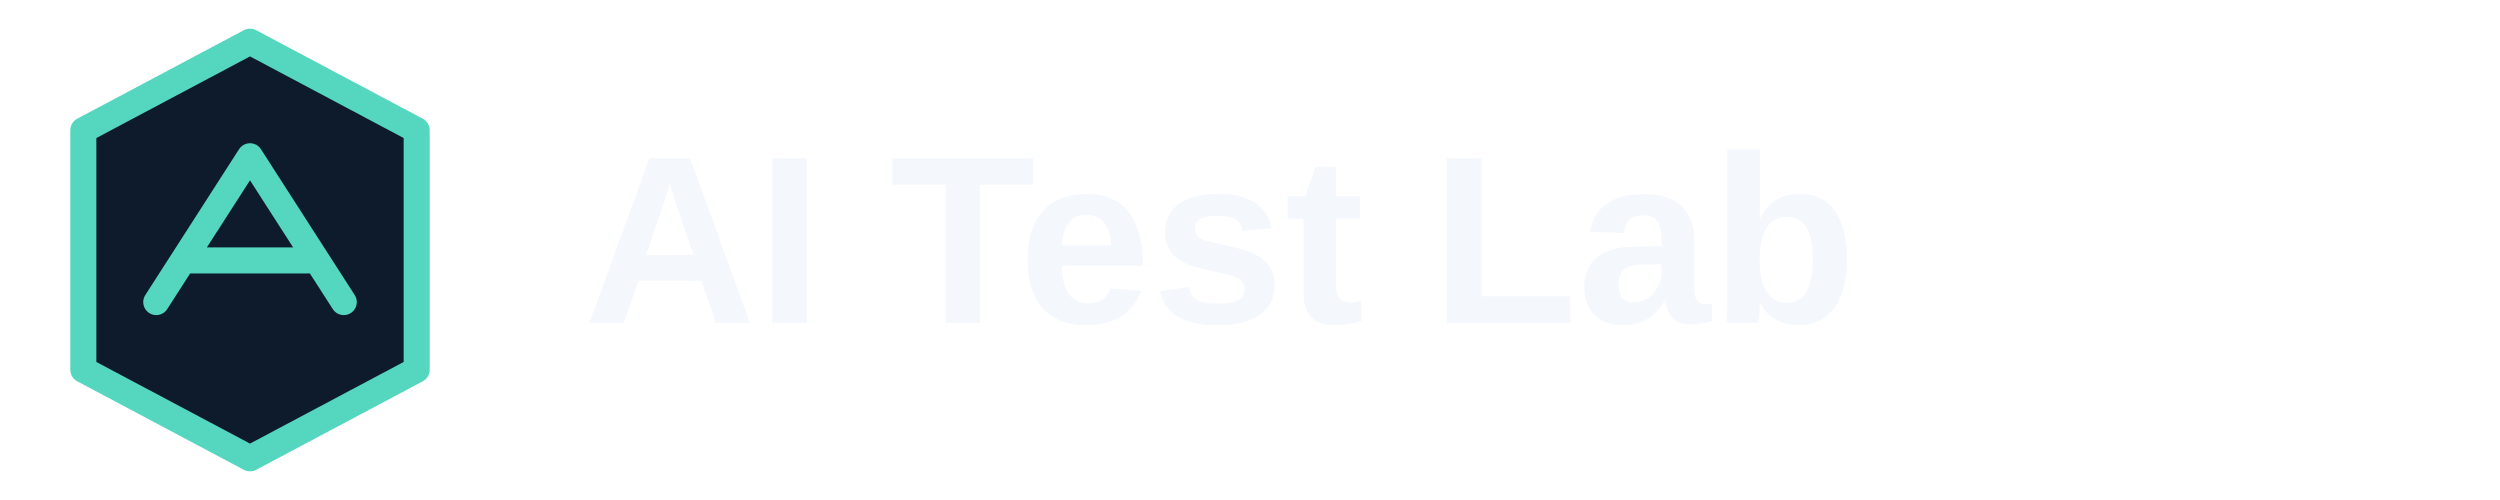
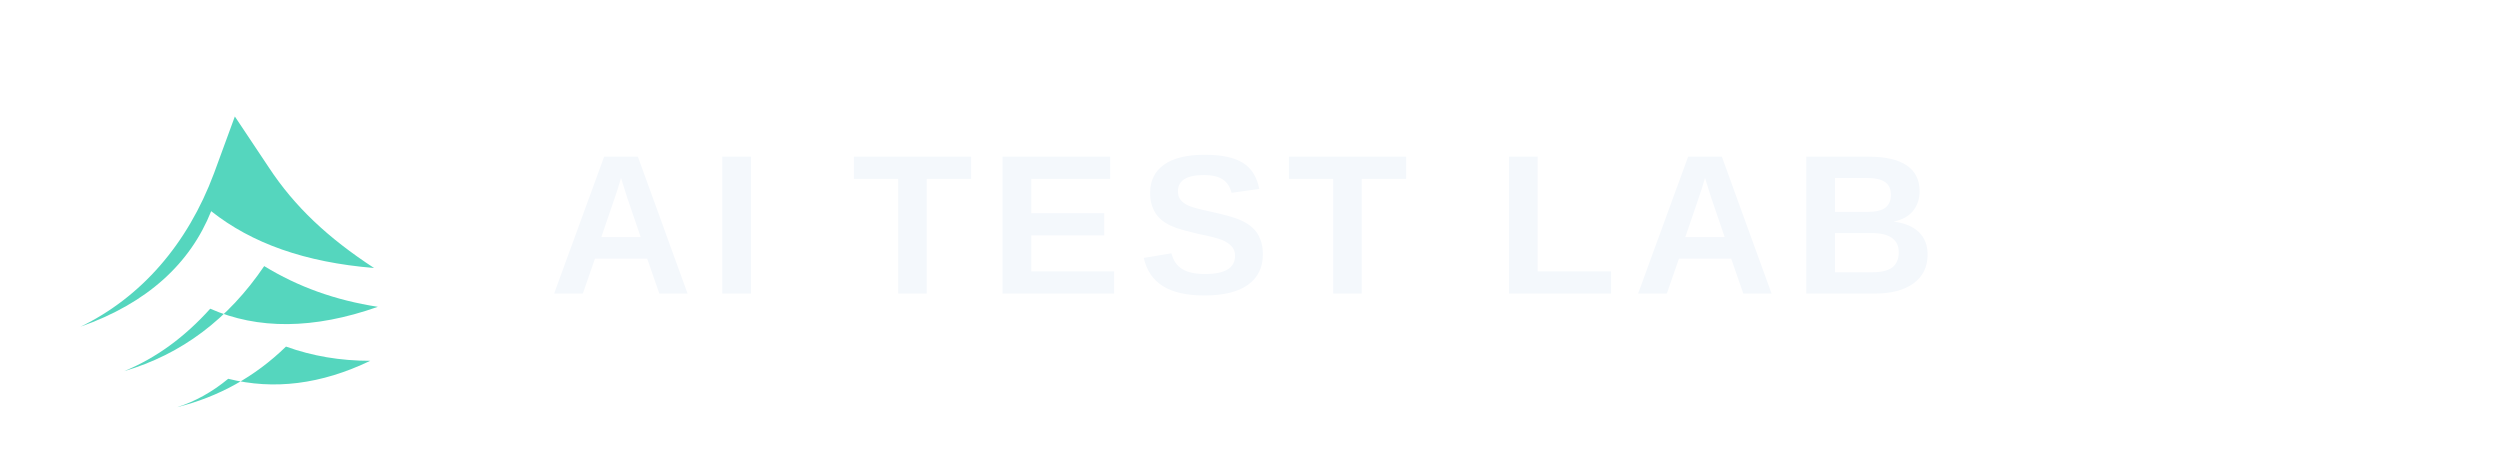
- <svg xmlns="http://www.w3.org/2000/svg" viewBox="0 0 240 48" role="img" aria-labelledby="title desc">
-   <g fill="none" stroke="#55d6be" stroke-width="2.5" stroke-linejoin="round" stroke-linecap="round">
-     <path d="M8 12.5 24 4l16 8.5v23L24 44 8 35.5v-23Z" fill="#0d1b2d" />
-     <path d="m15 29 9-14 9 14M18 25h12" />
+ <svg xmlns="http://www.w3.org/2000/svg" viewBox="0 0 264 48" role="img" aria-labelledby="title desc">
+   <g fill="#55d6be">
+     <path d="M8.5 34.5c6.4-3.1 11.3-8.7 14.1-16.2l2.2-6 3.6 5.4c2.7 4.1 6.2 7.4 11.1 10.6-7.3-.6-12.9-2.6-17.2-6-2.2 5.5-6.7 9.7-13.8 12.2Z" />
+     <path d="M13.1 39.2c6.1-1.8 11-5.5 14.8-11.1 3.6 2.2 7.5 3.6 12 4.3-6.8 2.4-12.7 2.4-17.7.2-2.7 3-5.7 5.2-9.1 6.6Z" />
+     <path d="M18.7 43c4.4-1.1 8.2-3.2 11.5-6.4 2.8 1 5.7 1.5 8.9 1.5-5.2 2.5-10.2 3.1-15 1.9-1.7 1.4-3.5 2.4-5.4 3Z" />
  </g>
-   <text x="56" y="31" fill="#f4f8fc" font-family="Arial, Helvetica, sans-serif" font-size="23" font-weight="700">AI Test Lab</text>
+   <text x="58" y="31" fill="#f4f8fc" font-family="Arial, Helvetica, sans-serif" font-size="21" font-weight="700" letter-spacing="1.7">AI TEST LAB</text>
</svg>
